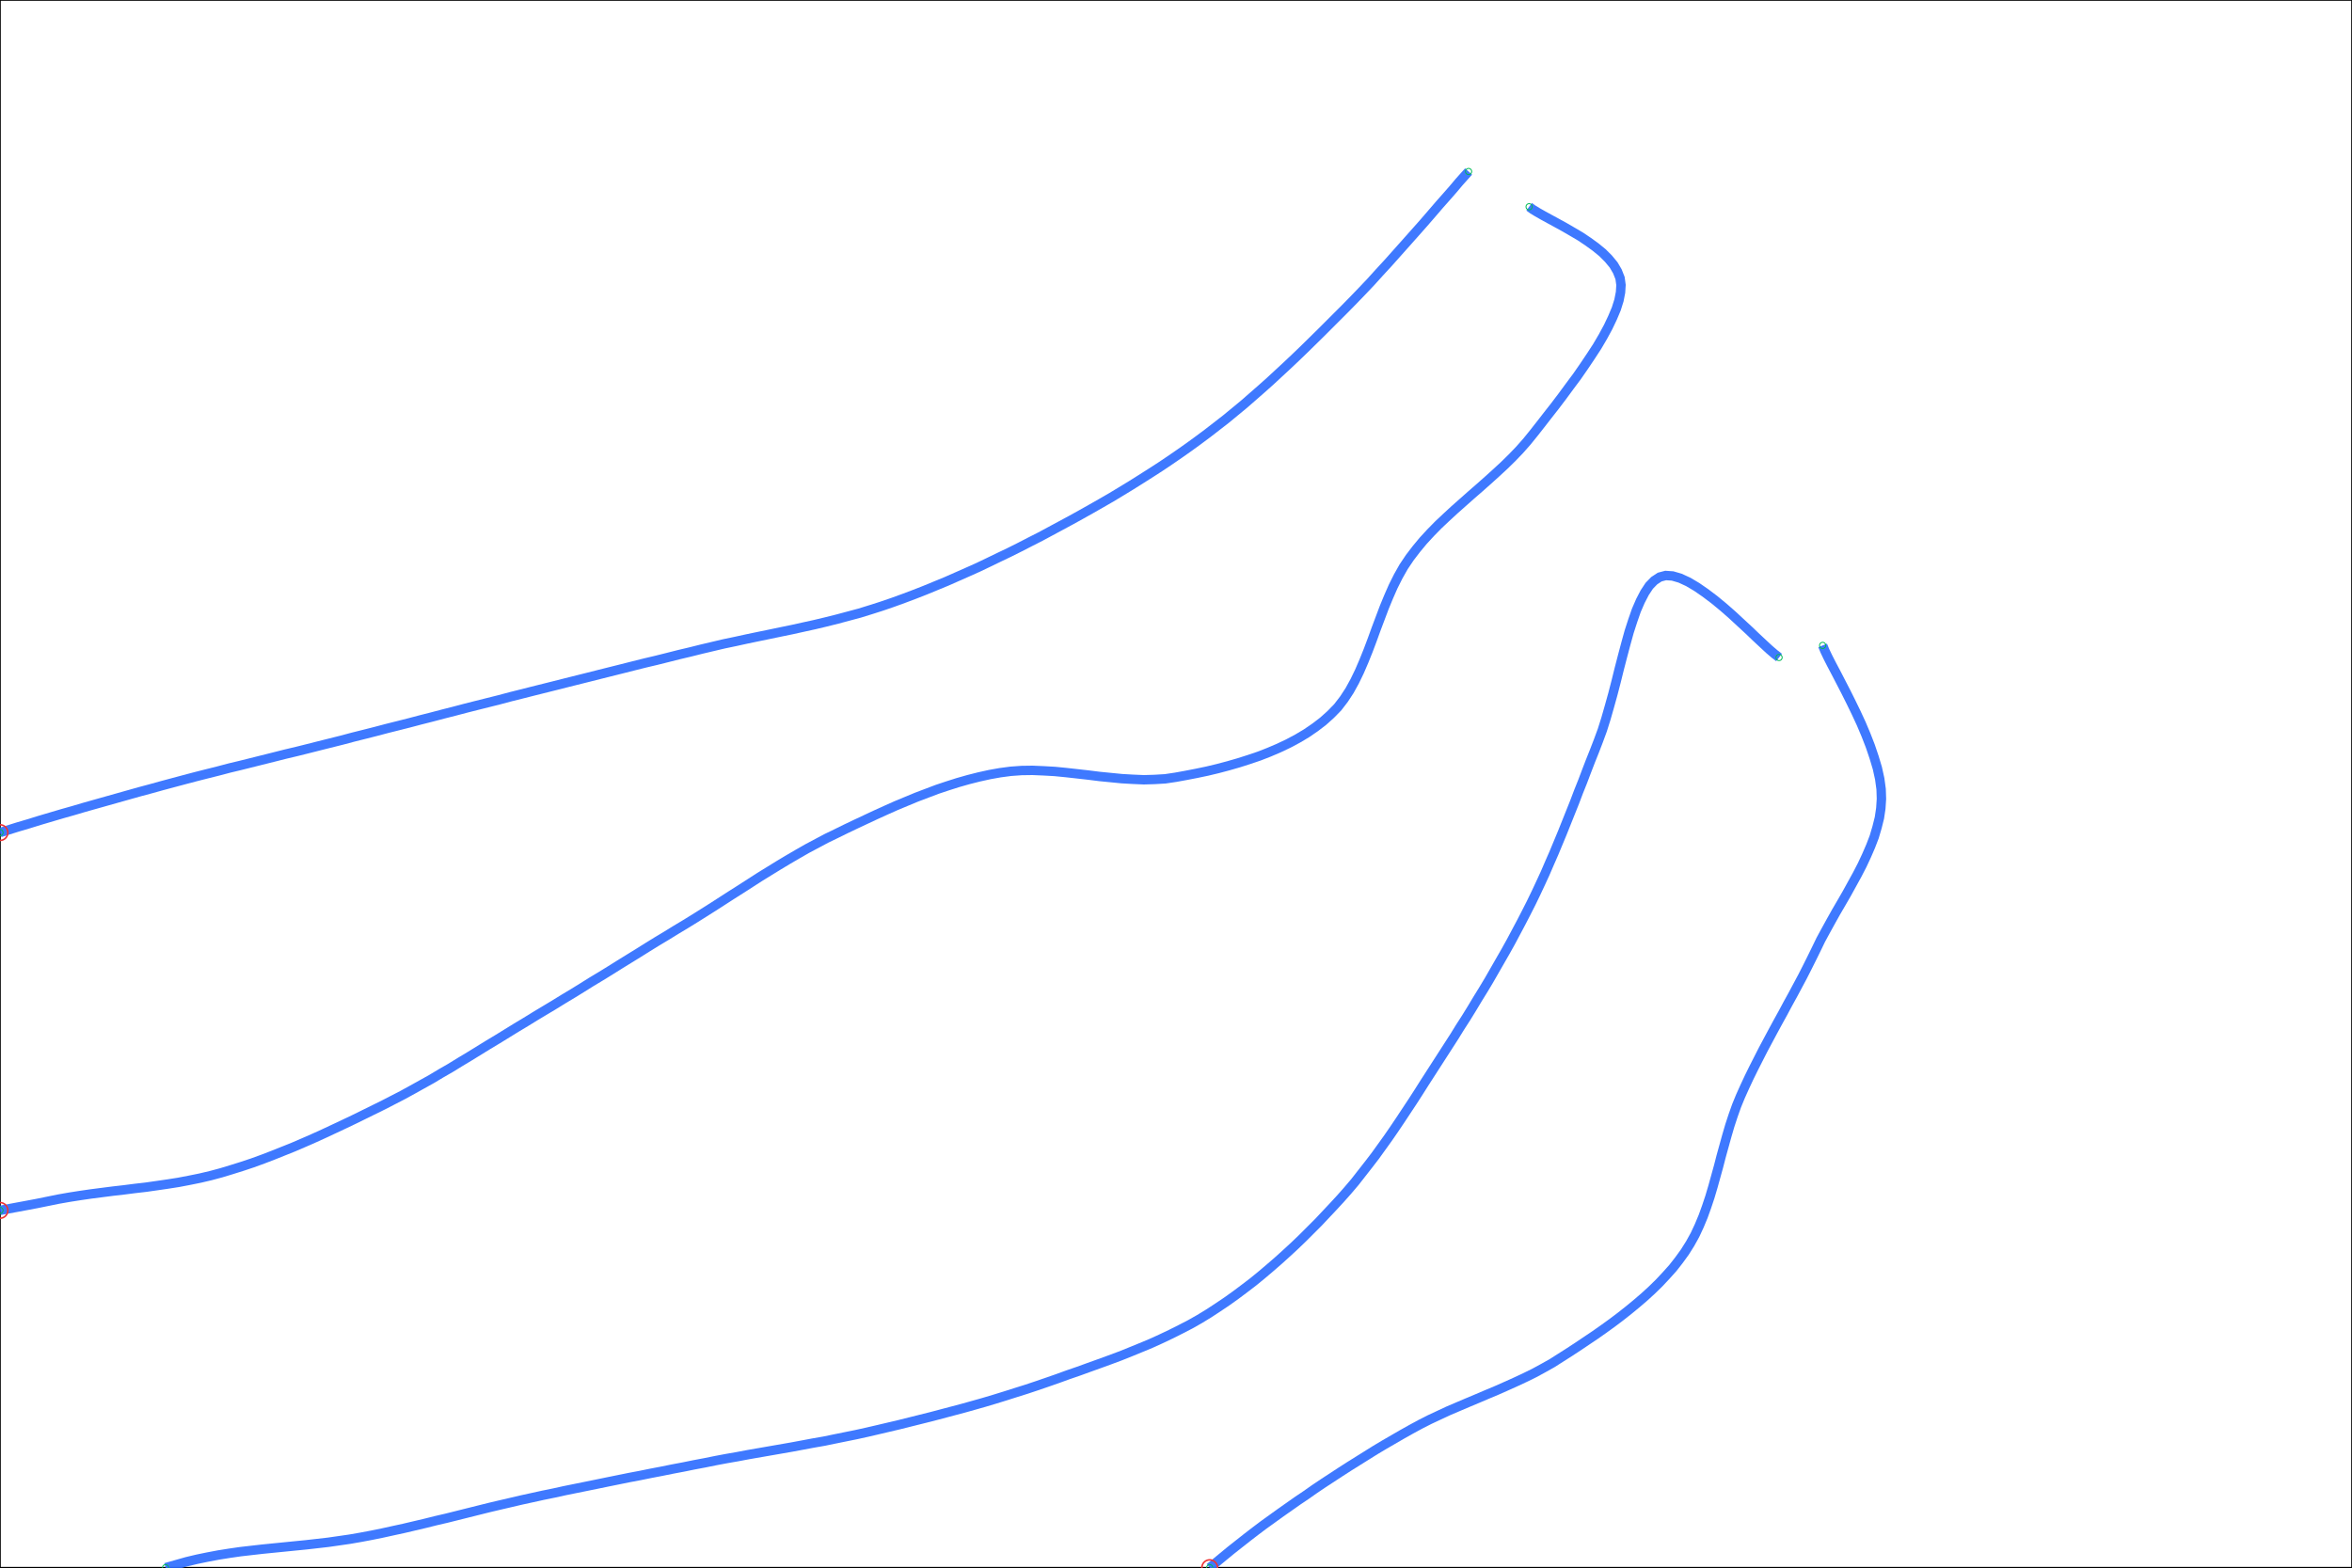
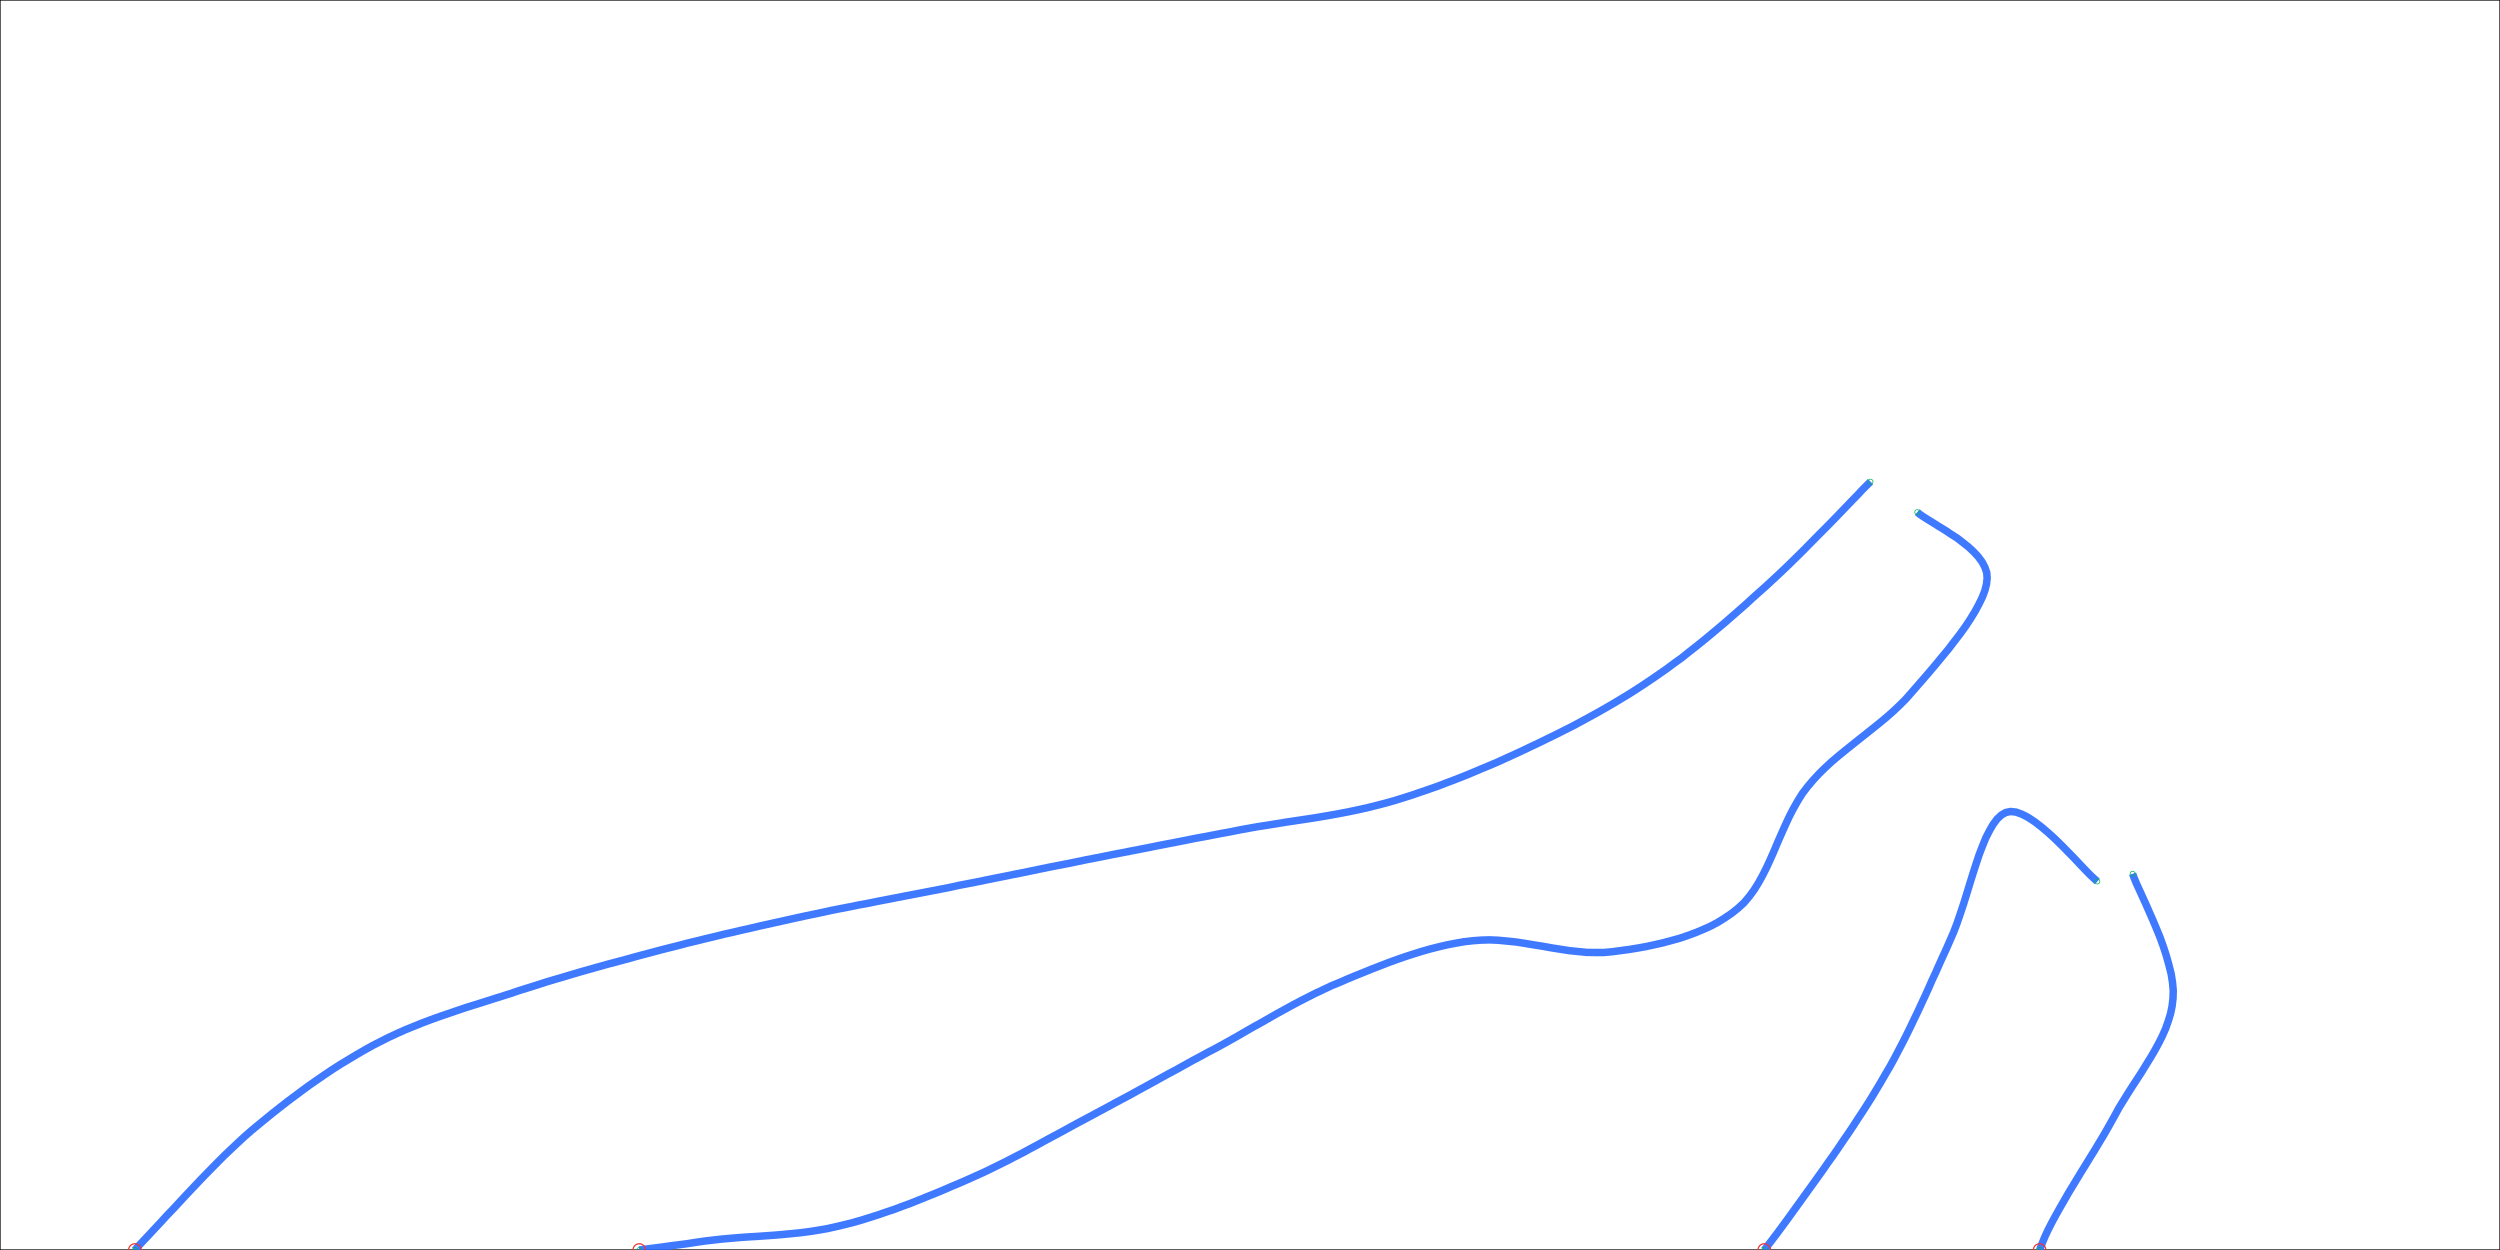
- <svg xmlns="http://www.w3.org/2000/svg" width="1500mm" height="1000mm" viewBox="0 0 1500 1000">
+ <svg xmlns="http://www.w3.org/2000/svg" width="2000mm" height="1000mm" viewBox="0 0 2000 1000">
  <g id="outline">
-     <rect x="0" y="0" width="1500" height="1000" fill="none" stroke="#000" stroke-width="1" />
+     <rect x="0" y="0" width="2000" height="1000" fill="none" stroke="#000" stroke-width="1" />
  </g>
  <g id="channels">
-     <path d="M 975.2 131.9 L 977.4 133.5 L 980.5 135.4 L 984.2 137.5 L 988.4 139.8 L 993.0 142.3 L 997.9 145.0 L 1002.9 147.9 L 1008.0 150.9 L 1012.9 154.2 L 1017.6 157.6 L 1022.0 161.2 L 1025.8 165.0 L 1029.1 169.0 L 1031.5 173.1 L 1033.2 177.4 L 1033.8 181.8 L 1033.8 181.8 L 1033.5 186.5 L 1032.5 191.6 L 1030.8 197.0 L 1028.4 202.7 L 1025.6 208.6 L 1022.3 214.7 L 1018.6 221.0 L 1014.5 227.3 L 1010.2 233.7 L 1005.7 240.2 L 1001.0 246.5 L 996.3 252.9 L 991.6 259.1 L 986.9 265.1 L 982.4 270.9 L 978.0 276.5 L 978.0 276.5 L 973.7 281.8 L 969.1 287.0 L 964.3 292.0 L 959.3 296.9 L 954.1 301.7 L 948.9 306.4 L 943.6 311.1 L 938.2 315.8 L 932.9 320.5 L 927.6 325.2 L 922.4 330.0 L 917.3 334.8 L 912.4 339.8 L 907.7 344.9 L 903.3 350.2 L 899.1 355.7 L 899.1 355.7 L 895.2 361.5 L 891.7 367.7 L 888.5 374.1 L 885.6 380.7 L 882.8 387.5 L 880.2 394.4 L 877.6 401.3 L 875.1 408.2 L 872.5 415.1 L 869.8 421.8 L 867.0 428.3 L 864.0 434.5 L 860.7 440.5 L 857.1 446.0 L 853.1 451.2 L 848.6 455.8 L 848.6 455.8 L 843.8 460.1 L 838.7 464.0 L 833.3 467.7 L 827.6 471.1 L 821.8 474.2 L 815.7 477.1 L 809.4 479.8 L 803.0 482.3 L 796.5 484.5 L 789.9 486.6 L 783.3 488.5 L 776.5 490.3 L 769.8 491.9 L 763.1 493.3 L 756.4 494.6 L 749.8 495.8 L 749.8 495.8 L 743.1 496.8 L 736.3 497.2 L 729.5 497.4 L 722.5 497.1 L 715.5 496.7 L 708.4 496.0 L 701.3 495.3 L 694.1 494.4 L 687.0 493.6 L 679.8 492.8 L 672.7 492.1 L 665.6 491.7 L 658.5 491.4 L 651.5 491.5 L 644.6 492.0 L 637.8 492.9 L 637.8 492.9 L 631.1 494.1 L 624.3 495.6 L 617.6 497.3 L 610.9 499.2 L 604.3 501.3 L 597.7 503.5 L 591.1 506.0 L 584.5 508.5 L 578.0 511.2 L 571.5 513.9 L 565.0 516.8 L 558.6 519.7 L 552.2 522.7 L 545.8 525.7 L 539.5 528.7 L 533.2 531.8 L 533.2 531.8 L 527.0 534.8 L 520.8 538.1 L 514.6 541.4 L 508.5 544.9 L 502.5 548.4 L 496.5 552.0 L 490.5 555.7 L 484.5 559.4 L 478.6 563.2 L 472.7 567.0 L 466.7 570.8 L 460.8 574.6 L 454.9 578.4 L 448.9 582.2 L 443.0 585.9 L 437.0 589.6 L 437.0 589.6 L 431.0 593.2 L 425.0 596.9 L 419.0 600.5 L 413.0 604.2 L 407.1 607.9 L 401.1 611.6 L 395.1 615.3 L 389.2 619.0 L 383.2 622.7 L 377.2 626.3 L 371.3 630.0 L 365.3 633.7 L 359.3 637.3 L 353.3 641.0 L 347.3 644.6 L 341.3 648.2 L 341.3 648.2 L 335.3 651.9 L 329.3 655.5 L 323.3 659.2 L 317.3 662.9 L 311.3 666.5 L 305.3 670.2 L 299.3 673.9 L 293.3 677.5 L 287.3 681.2 L 281.2 684.7 L 275.2 688.3 L 269.1 691.7 L 263.0 695.1 L 256.8 698.5 L 250.6 701.7 L 244.4 704.9 L 244.4 704.9 L 238.1 708.0 L 231.8 711.1 L 225.5 714.2 L 219.2 717.2 L 212.8 720.2 L 206.4 723.2 L 200.0 726.1 L 193.6 728.9 L 187.1 731.7 L 180.6 734.3 L 174.1 736.9 L 167.6 739.4 L 161.0 741.8 L 154.4 744.0 L 147.7 746.1 L 141.1 748.1 L 141.1 748.1 L 134.4 749.9 L 127.6 751.5 L 120.7 752.9 L 113.9 754.2 L 106.9 755.3 L 100.0 756.3 L 93.0 757.3 L 86.0 758.1 L 79.0 759.0 L 72.0 759.8 L 65.0 760.7 L 58.0 761.6 L 51.1 762.6 L 44.1 763.7 L 37.3 764.9 L 30.4 766.3 L 30.4 766.3 L 23.5 767.7 L 16.6 769.0 L 9.6 770.3 L 2.6 771.6 L 0.0 772.1" fill="none" stroke="#2b6bff" stroke-width="6.0" stroke-opacity="0.9" />
-     <path d="M 105.6 1000.0 L 105.6 1000.0 L 112.3 998.1 L 119.0 996.2 L 119.0 996.2 L 125.7 994.6 L 132.5 993.2 L 139.4 991.9 L 146.3 990.8 L 153.2 989.8 L 160.2 989.0 L 167.2 988.2 L 174.2 987.5 L 181.2 986.8 L 188.2 986.1 L 195.3 985.4 L 202.3 984.6 L 209.3 983.8 L 216.3 982.8 L 223.2 981.8 L 230.1 980.6 L 230.1 980.6 L 237.0 979.3 L 243.9 977.9 L 250.7 976.4 L 257.6 974.9 L 264.4 973.3 L 271.2 971.7 L 278.0 970.0 L 284.9 968.4 L 291.7 966.7 L 298.5 965.0 L 305.3 963.3 L 312.1 961.6 L 318.9 960.0 L 325.8 958.4 L 332.6 956.8 L 339.5 955.3 L 339.5 955.3 L 346.3 953.8 L 353.2 952.4 L 360.0 950.9 L 366.9 949.5 L 373.8 948.1 L 380.7 946.7 L 387.5 945.3 L 394.4 943.9 L 401.3 942.5 L 408.2 941.2 L 415.1 939.8 L 421.9 938.5 L 428.8 937.1 L 435.7 935.8 L 442.6 934.4 L 449.5 933.1 L 449.5 933.1 L 456.4 931.7 L 463.3 930.4 L 470.2 929.2 L 477.1 927.9 L 484.0 926.7 L 490.9 925.5 L 497.8 924.3 L 504.7 923.1 L 511.7 921.8 L 518.6 920.5 L 525.5 919.3 L 532.3 917.9 L 539.2 916.5 L 546.1 915.1 L 552.9 913.6 L 559.8 912.0 L 559.8 912.0 L 566.6 910.4 L 573.4 908.8 L 580.2 907.1 L 587.0 905.4 L 593.8 903.7 L 600.6 901.9 L 607.4 900.1 L 614.2 898.3 L 621.0 896.4 L 627.7 894.5 L 634.4 892.5 L 641.2 890.4 L 647.8 888.3 L 654.5 886.2 L 661.1 884.0 L 667.8 881.7 L 667.8 881.7 L 674.4 879.4 L 681.0 877.0 L 687.7 874.7 L 694.3 872.3 L 701.0 869.9 L 707.6 867.5 L 714.3 865.0 L 720.8 862.4 L 727.4 859.7 L 733.9 857.0 L 740.3 854.1 L 746.6 851.1 L 752.8 848.0 L 759.0 844.8 L 765.0 841.4 L 770.9 837.8 L 770.9 837.8 L 776.7 834.0 L 782.5 830.1 L 788.1 826.1 L 793.7 821.9 L 799.2 817.7 L 804.7 813.2 L 810.0 808.7 L 815.3 804.1 L 820.5 799.4 L 825.7 794.6 L 830.8 789.7 L 835.7 784.8 L 840.7 779.8 L 845.5 774.7 L 850.3 769.6 L 855.0 764.5 L 855.0 764.5 L 859.6 759.3 L 864.1 754.0 L 868.4 748.5 L 872.7 743.0 L 877.0 737.4 L 881.1 731.7 L 885.2 726.0 L 889.2 720.2 L 893.1 714.4 L 897.0 708.5 L 900.9 702.6 L 904.7 696.7 L 908.5 690.7 L 912.3 684.8 L 916.1 678.9 L 919.9 673.0 L 919.9 673.0 L 923.7 667.1 L 927.5 661.2 L 931.2 655.2 L 935.0 649.3 L 938.7 643.3 L 942.3 637.3 L 946.0 631.3 L 949.6 625.3 L 953.1 619.2 L 956.6 613.1 L 960.1 607.0 L 963.5 600.9 L 966.8 594.7 L 970.1 588.5 L 973.3 582.3 L 976.5 576.0 L 976.5 576.0 L 979.5 569.8 L 982.5 563.4 L 985.4 557.1 L 988.2 550.6 L 991.0 544.2 L 993.7 537.7 L 996.4 531.2 L 999.0 524.7 L 1001.6 518.2 L 1004.2 511.7 L 1006.7 505.1 L 1009.3 498.6 L 1011.8 492.0 L 1014.3 485.5 L 1016.9 479.0 L 1019.4 472.5 L 1019.4 472.5 L 1021.9 465.7 L 1024.2 458.4 L 1026.4 450.7 L 1028.6 442.8 L 1030.7 434.7 L 1032.7 426.6 L 1034.8 418.5 L 1036.9 410.6 L 1039.0 403.0 L 1041.3 395.9 L 1043.6 389.3 L 1046.2 383.3 L 1048.9 378.1 L 1051.8 373.7 L 1055.0 370.4 L 1058.5 368.1 L 1058.5 368.1 L 1062.3 367.1 L 1066.7 367.4 L 1071.5 368.8 L 1076.7 371.2 L 1082.1 374.4 L 1087.6 378.2 L 1093.3 382.5 L 1099.0 387.2 L 1104.6 392.1 L 1110.0 397.1 L 1115.2 401.9 L 1120.0 406.5 L 1124.5 410.7 L 1128.5 414.4 L 1131.9 417.3 L 1134.6 419.4" fill="none" stroke="#2b6bff" stroke-width="6.0" stroke-opacity="0.9" />
-     <path d="M 1162.4 411.7 L 1163.8 415.1 L 1165.8 419.3 L 1168.2 424.0 L 1171.0 429.3 L 1174.0 435.1 L 1177.2 441.3 L 1180.5 447.9 L 1183.8 454.7 L 1187.0 461.6 L 1190.0 468.7 L 1192.8 475.9 L 1195.2 483.0 L 1197.3 490.0 L 1198.8 496.8 L 1199.7 503.4 L 1199.9 509.6 L 1199.9 509.6 L 1199.5 515.7 L 1198.6 521.7 L 1197.1 527.7 L 1195.3 533.8 L 1193.0 539.8 L 1190.4 545.8 L 1187.6 551.8 L 1184.5 557.8 L 1181.2 563.8 L 1177.9 569.8 L 1174.5 575.7 L 1171.0 581.7 L 1167.7 587.6 L 1164.4 593.6 L 1161.2 599.5 L 1158.3 605.5 L 1158.3 605.5 L 1155.4 611.4 L 1152.5 617.2 L 1149.5 623.1 L 1146.4 628.9 L 1143.3 634.7 L 1140.1 640.5 L 1137.0 646.3 L 1133.8 652.1 L 1130.6 658.0 L 1127.5 663.8 L 1124.4 669.6 L 1121.4 675.5 L 1118.4 681.4 L 1115.5 687.3 L 1112.7 693.3 L 1110.0 699.3 L 1110.0 699.3 L 1107.5 705.4 L 1105.3 711.6 L 1103.2 718.0 L 1101.3 724.5 L 1099.5 731.0 L 1097.7 737.5 L 1096.0 744.1 L 1094.2 750.6 L 1092.4 757.1 L 1090.5 763.5 L 1088.4 769.8 L 1086.2 775.9 L 1083.7 781.9 L 1081.0 787.7 L 1077.9 793.3 L 1074.5 798.7 L 1074.5 798.7 L 1070.8 803.8 L 1066.9 808.8 L 1062.6 813.6 L 1058.2 818.3 L 1053.6 822.8 L 1048.8 827.2 L 1043.8 831.5 L 1038.7 835.7 L 1033.5 839.8 L 1028.2 843.8 L 1022.8 847.7 L 1017.4 851.5 L 1011.9 855.2 L 1006.4 858.9 L 1000.9 862.5 L 995.4 866.0 L 995.4 866.0 L 989.9 869.5 L 984.2 872.7 L 978.5 875.8 L 972.6 878.7 L 966.6 881.5 L 960.6 884.2 L 954.5 886.9 L 948.3 889.5 L 942.2 892.1 L 936.0 894.7 L 929.9 897.3 L 923.8 899.9 L 917.8 902.7 L 911.8 905.5 L 905.9 908.5 L 900.0 911.7 L 900.0 911.7 L 894.3 914.9 L 888.6 918.2 L 882.9 921.5 L 877.2 924.9 L 871.6 928.4 L 866.0 931.9 L 860.4 935.4 L 854.8 939.0 L 849.3 942.6 L 843.8 946.2 L 838.3 949.9 L 832.9 953.7 L 827.4 957.4 L 822.0 961.2 L 816.6 965.0 L 811.2 968.9 L 811.2 968.9 L 805.9 972.7 L 800.6 976.7 L 795.4 980.7 L 790.2 984.8 L 785.0 988.9 L 779.9 993.1 L 774.8 997.3 L 771.5 1000.0" fill="none" stroke="#2b6bff" stroke-width="6.0" stroke-opacity="0.9" />
-     <path d="M 0.0 531.1 L 4.1 529.8 L 11.1 527.6 L 18.2 525.5 L 25.3 523.3 L 32.4 521.2 L 39.5 519.1 L 46.6 517.1 L 53.7 515.0 L 60.8 513.0 L 67.9 511.0 L 75.0 509.0 L 82.1 507.0 L 89.2 505.0 L 96.3 503.1 L 103.5 501.1 L 103.5 501.1 L 110.6 499.2 L 117.7 497.3 L 124.9 495.4 L 132.0 493.6 L 139.2 491.8 L 146.4 489.9 L 153.5 488.2 L 160.7 486.4 L 167.9 484.6 L 175.1 482.8 L 182.2 481.0 L 189.4 479.3 L 196.6 477.5 L 203.7 475.7 L 210.9 473.9 L 218.1 472.1 L 218.1 472.1 L 225.2 470.2 L 232.4 468.4 L 239.5 466.6 L 246.7 464.7 L 253.9 462.9 L 261.0 461.1 L 268.2 459.2 L 275.3 457.4 L 282.5 455.5 L 289.6 453.7 L 296.8 451.8 L 303.9 450.0 L 311.1 448.2 L 318.3 446.4 L 325.4 444.5 L 332.6 442.7 L 332.6 442.7 L 339.7 440.9 L 346.9 439.1 L 354.1 437.3 L 361.2 435.5 L 368.4 433.7 L 375.6 431.9 L 382.7 430.1 L 389.9 428.3 L 397.1 426.5 L 404.2 424.7 L 411.4 422.9 L 418.6 421.2 L 425.8 419.4 L 432.9 417.6 L 440.1 415.9 L 447.3 414.1 L 447.3 414.1 L 454.5 412.4 L 461.7 410.7 L 468.9 409.2 L 476.2 407.6 L 483.4 406.1 L 490.7 404.6 L 497.9 403.1 L 505.2 401.6 L 512.4 400.0 L 519.7 398.4 L 526.8 396.7 L 534.0 394.9 L 541.1 393.0 L 548.2 391.1 L 555.3 388.9 L 562.2 386.7 L 562.2 386.7 L 569.2 384.3 L 576.1 381.8 L 583.0 379.2 L 589.9 376.5 L 596.7 373.7 L 603.5 370.9 L 610.3 367.9 L 617.1 364.9 L 623.8 361.9 L 630.5 358.7 L 637.1 355.5 L 643.8 352.3 L 650.4 349.0 L 657.0 345.6 L 663.5 342.3 L 670.0 338.8 L 670.0 338.8 L 676.5 335.3 L 683.0 331.8 L 689.5 328.2 L 695.9 324.6 L 702.4 320.9 L 708.8 317.2 L 715.1 313.4 L 721.5 309.5 L 727.7 305.6 L 734.0 301.6 L 740.2 297.6 L 746.3 293.5 L 752.4 289.3 L 758.5 285.0 L 764.4 280.7 L 770.3 276.3 L 770.3 276.3 L 776.1 271.8 L 781.9 267.3 L 787.6 262.6 L 793.3 257.9 L 798.8 253.1 L 804.4 248.2 L 809.9 243.3 L 815.3 238.3 L 820.7 233.3 L 826.1 228.2 L 831.4 223.1 L 836.7 217.9 L 842.0 212.7 L 847.2 207.5 L 852.4 202.3 L 857.6 197.1 L 857.6 197.1 L 862.9 191.7 L 868.4 186.0 L 874.1 180.0 L 879.8 173.7 L 885.6 167.4 L 891.3 161.0 L 897.0 154.6 L 902.6 148.3 L 908.0 142.2 L 913.1 136.3 L 918.0 130.6 L 922.6 125.4 L 926.8 120.6 L 930.5 116.2 L 933.8 112.5 L 936.6 109.4" fill="none" stroke="#2b6bff" stroke-width="6.0" stroke-opacity="0.9" />
+     <path d="M 1533.8 409.7 L 1535.9 411.5 L 1538.9 413.5 L 1542.5 415.8 L 1546.6 418.3 L 1551.0 421.1 L 1555.8 424.0 L 1560.6 427.2 L 1565.6 430.4 L 1570.3 434.0 L 1574.8 437.6 L 1579.0 441.5 L 1582.6 445.4 L 1585.7 449.6 L 1587.9 453.8 L 1589.4 458.2 L 1589.7 462.6 L 1589.7 462.6 L 1589.2 467.3 L 1587.9 472.4 L 1585.9 477.7 L 1583.2 483.2 L 1580.1 489.0 L 1576.5 494.9 L 1572.5 501.0 L 1568.1 507.1 L 1563.4 513.2 L 1558.6 519.5 L 1553.6 525.5 L 1548.5 531.7 L 1543.5 537.6 L 1538.5 543.4 L 1533.7 548.9 L 1529.0 554.3 L 1529.0 554.3 L 1524.5 559.4 L 1519.6 564.3 L 1514.5 569.1 L 1509.3 573.7 L 1503.9 578.2 L 1498.4 582.6 L 1492.9 587.0 L 1487.2 591.5 L 1481.7 595.9 L 1476.2 600.3 L 1470.7 604.8 L 1465.4 609.3 L 1460.2 614.1 L 1455.3 618.9 L 1450.6 624.0 L 1446.1 629.3 L 1446.1 629.3 L 1441.9 634.8 L 1438.1 640.9 L 1434.6 647.1 L 1431.3 653.5 L 1428.2 660.2 L 1425.2 666.9 L 1422.2 673.7 L 1419.4 680.4 L 1416.4 687.2 L 1413.4 693.7 L 1410.2 700.1 L 1406.9 706.1 L 1403.3 711.9 L 1399.4 717.2 L 1395.2 722.2 L 1390.4 726.6 L 1390.4 726.6 L 1385.4 730.6 L 1380.1 734.2 L 1374.5 737.7 L 1368.7 740.8 L 1362.7 743.5 L 1356.5 746.1 L 1350.0 748.5 L 1343.5 750.7 L 1336.9 752.5 L 1330.2 754.3 L 1323.5 755.8 L 1316.6 757.3 L 1309.9 758.5 L 1303.1 759.6 L 1296.3 760.5 L 1289.7 761.4 L 1289.7 761.4 L 1282.9 762.0 L 1276.1 762.0 L 1269.3 761.9 L 1262.3 761.2 L 1255.4 760.5 L 1248.3 759.4 L 1241.3 758.3 L 1234.1 757.0 L 1227.1 755.9 L 1219.9 754.7 L 1212.9 753.6 L 1205.8 752.9 L 1198.7 752.2 L 1191.7 751.9 L 1184.8 752.1 L 1178.0 752.6 L 1178.0 752.6 L 1171.2 753.4 L 1164.4 754.6 L 1157.6 755.9 L 1150.8 757.5 L 1144.1 759.2 L 1137.4 761.1 L 1130.7 763.2 L 1123.9 765.4 L 1117.3 767.7 L 1110.7 770.1 L 1104.0 772.7 L 1097.5 775.2 L 1090.9 777.9 L 1084.4 780.5 L 1077.9 783.2 L 1071.5 786.0 L 1071.5 786.0 L 1065.1 788.6 L 1058.8 791.6 L 1052.4 794.6 L 1046.1 797.8 L 1040.0 800.9 L 1033.8 804.2 L 1027.6 807.6 L 1021.4 811.0 L 1015.3 814.5 L 1009.2 818.0 L 1003.0 821.4 L 996.9 824.9 L 990.9 828.4 L 984.7 831.9 L 978.6 835.3 L 972.4 838.7 L 972.4 838.7 L 966.2 841.9 L 960.0 845.3 L 953.8 848.6 L 947.7 852.0 L 941.6 855.4 L 935.4 858.7 L 929.2 862.1 L 923.1 865.5 L 916.9 868.9 L 910.8 872.2 L 904.7 875.6 L 898.5 878.9 L 892.3 882.2 L 886.1 885.6 L 879.9 888.9 L 873.8 892.2 L 873.8 892.2 L 867.6 895.5 L 861.4 898.8 L 855.2 902.2 L 849.0 905.6 L 842.8 908.9 L 836.7 912.2 L 830.5 915.6 L 824.3 918.9 L 818.1 922.3 L 811.8 925.5 L 805.7 928.7 L 799.4 931.8 L 793.1 934.9 L 786.7 938.0 L 780.4 940.8 L 774.0 943.7 L 774.0 943.7 L 767.6 946.5 L 761.1 949.2 L 754.7 952.0 L 748.2 954.7 L 741.7 957.3 L 735.1 960.0 L 728.6 962.6 L 722.0 965.0 L 715.4 967.5 L 708.8 969.7 L 702.1 972.0 L 695.5 974.1 L 688.8 976.2 L 682.1 978.1 L 675.3 979.8 L 668.6 981.4 L 668.6 981.4 L 661.8 982.9 L 654.9 984.1 L 648.0 985.2 L 641.1 986.1 L 634.1 986.8 L 627.1 987.5 L 620.1 988.1 L 613.1 988.6 L 606.0 989.1 L 599.0 989.5 L 591.9 990.0 L 584.9 990.6 L 578.0 991.2 L 570.9 992.0 L 564.1 992.8 L 557.1 993.8 L 557.1 993.8 L 550.1 994.9 L 543.2 995.8 L 536.1 996.7 L 529.1 997.7 L 522.0 998.6 L 514.9 999.5 L 511.4 1000.0" fill="none" stroke="#2b6bff" stroke-width="6.0" stroke-opacity="0.9" />
+     <path d="M 1411.4 1000.0 L 1412.8 998.3 L 1417.1 992.7 L 1421.3 987.2 L 1425.5 981.5 L 1429.7 975.8 L 1433.8 970.1 L 1438.0 964.3 L 1442.1 958.6 L 1446.2 952.9 L 1450.3 947.2 L 1450.3 947.2 L 1454.4 941.5 L 1458.5 935.8 L 1462.5 930.0 L 1466.6 924.3 L 1470.6 918.5 L 1474.5 912.7 L 1478.5 906.9 L 1482.4 901.1 L 1486.2 895.2 L 1490.1 889.3 L 1493.9 883.4 L 1497.6 877.5 L 1501.2 871.5 L 1504.8 865.5 L 1508.3 859.4 L 1511.9 853.3 L 1511.9 853.3 L 1515.2 847.3 L 1518.5 841.0 L 1521.7 834.9 L 1524.9 828.6 L 1528.0 822.3 L 1531.0 816.0 L 1534.1 809.6 L 1537.0 803.3 L 1540.0 796.9 L 1542.9 790.5 L 1545.7 784.1 L 1548.7 777.7 L 1551.5 771.3 L 1554.4 764.9 L 1557.3 758.6 L 1560.1 752.2 L 1560.1 752.2 L 1563.0 745.5 L 1565.7 738.4 L 1568.3 730.8 L 1570.9 723.0 L 1573.4 715.0 L 1575.8 707.1 L 1578.3 699.1 L 1580.8 691.3 L 1583.3 683.8 L 1586.0 676.8 L 1588.6 670.4 L 1591.6 664.5 L 1594.5 659.5 L 1597.7 655.2 L 1601.0 652.1 L 1604.6 650.0 L 1604.6 650.0 L 1608.5 649.2 L 1612.9 649.7 L 1617.6 651.4 L 1622.6 654.0 L 1627.9 657.5 L 1633.2 661.6 L 1638.6 666.2 L 1644.1 671.2 L 1649.4 676.4 L 1654.5 681.6 L 1659.5 686.7 L 1664.0 691.5 L 1668.3 696.0 L 1672.1 699.9 L 1675.4 703.0 L 1677.9 705.2" fill="none" stroke="#2b6bff" stroke-width="6.0" stroke-opacity="0.9" />
+     <path d="M 1706.1 699.0 L 1707.3 702.4 L 1709.1 706.7 L 1711.3 711.5 L 1713.8 717.0 L 1716.5 722.9 L 1719.3 729.3 L 1722.3 736.1 L 1725.2 743.0 L 1728.1 750.1 L 1730.7 757.3 L 1733.1 764.7 L 1735.1 771.9 L 1736.9 779.0 L 1738.0 785.8 L 1738.6 792.5 L 1738.4 798.7 L 1738.4 798.7 L 1737.7 804.8 L 1736.5 810.7 L 1734.7 816.6 L 1732.6 822.6 L 1730.0 828.5 L 1727.1 834.3 L 1723.9 840.2 L 1720.5 846.0 L 1716.9 851.8 L 1713.3 857.7 L 1709.6 863.4 L 1705.8 869.2 L 1702.2 874.9 L 1698.6 880.7 L 1695.1 886.4 L 1691.9 892.3 L 1691.9 892.3 L 1688.7 898.0 L 1685.5 903.7 L 1682.2 909.4 L 1678.8 915.0 L 1675.4 920.7 L 1671.9 926.3 L 1668.5 931.9 L 1665.0 937.5 L 1661.5 943.3 L 1658.1 948.9 L 1654.7 954.5 L 1651.4 960.3 L 1648.1 966.0 L 1644.9 971.7 L 1641.7 977.6 L 1638.7 983.4 L 1638.7 983.4 L 1635.9 989.4 L 1633.4 995.5 L 1631.7 1000.0" fill="none" stroke="#2b6bff" stroke-width="6.0" stroke-opacity="0.9" />
+     <path d="M 107.9 1000.0 L 108.4 999.4 L 113.5 993.9 L 118.5 988.6 L 123.6 983.1 L 123.6 983.1 L 128.6 977.8 L 133.6 972.3 L 138.7 967.0 L 143.7 961.6 L 148.8 956.1 L 153.9 950.7 L 159.0 945.3 L 164.1 940.0 L 169.3 934.7 L 174.5 929.4 L 179.7 924.2 L 185.1 919.1 L 190.5 914.0 L 195.8 909.1 L 201.4 904.2 L 207.1 899.5 L 207.1 899.5 L 212.7 894.9 L 218.5 890.2 L 224.2 885.7 L 230.1 881.1 L 236.0 876.7 L 241.9 872.3 L 247.9 867.9 L 254.0 863.7 L 260.1 859.5 L 266.2 855.4 L 272.5 851.4 L 278.8 847.6 L 285.1 843.8 L 291.5 840.1 L 297.9 836.5 L 304.4 833.2 L 304.4 833.2 L 310.9 829.9 L 317.6 826.8 L 324.3 823.8 L 331.0 821.1 L 337.9 818.3 L 344.8 815.7 L 351.8 813.2 L 358.8 810.8 L 365.8 808.4 L 372.9 806.0 L 380.0 803.8 L 387.0 801.6 L 394.2 799.3 L 401.2 797.1 L 408.2 794.9 L 415.2 792.5 L 415.2 792.5 L 422.3 790.3 L 429.3 788.1 L 436.4 785.8 L 443.4 783.7 L 450.6 781.6 L 457.6 779.5 L 464.7 777.4 L 471.8 775.4 L 478.9 773.4 L 486.0 771.4 L 493.2 769.5 L 500.4 767.6 L 507.5 765.6 L 514.6 763.7 L 521.8 761.8 L 528.9 759.9 L 528.9 759.9 L 536.0 758.1 L 543.2 756.3 L 550.3 754.4 L 557.5 752.7 L 564.7 750.9 L 571.9 749.2 L 579.1 747.4 L 586.3 745.8 L 593.5 744.1 L 600.7 742.5 L 607.9 740.8 L 615.1 739.2 L 622.3 737.6 L 629.5 736.0 L 636.7 734.4 L 644.0 732.8 L 644.0 732.8 L 651.2 731.3 L 658.4 729.8 L 665.7 728.2 L 672.8 726.8 L 680.1 725.4 L 687.4 723.9 L 694.6 722.6 L 701.9 721.1 L 709.2 719.7 L 716.4 718.3 L 723.6 716.9 L 730.9 715.5 L 738.2 714.1 L 745.4 712.7 L 752.7 711.3 L 759.9 709.9 L 759.9 709.9 L 767.1 708.3 L 774.4 706.9 L 781.6 705.5 L 788.9 704.0 L 796.2 702.5 L 803.4 701.1 L 810.7 699.6 L 817.8 698.2 L 825.1 696.7 L 832.3 695.2 L 839.6 693.7 L 846.8 692.3 L 854.1 690.9 L 861.4 689.4 L 868.5 687.9 L 875.8 686.5 L 875.8 686.5 L 883.0 685.1 L 890.3 683.6 L 897.6 682.2 L 904.8 680.8 L 912.0 679.4 L 919.3 678.0 L 926.5 676.5 L 933.8 675.1 L 941.1 673.7 L 948.3 672.3 L 955.6 670.8 L 962.8 669.5 L 970.1 668.1 L 977.3 666.7 L 984.6 665.4 L 991.9 663.9 L 991.9 663.9 L 999.1 662.6 L 1006.4 661.3 L 1013.7 660.2 L 1021.1 659.0 L 1028.3 657.8 L 1035.7 656.7 L 1043.0 655.6 L 1050.3 654.5 L 1057.6 653.3 L 1065.0 652.0 L 1072.2 650.7 L 1079.5 649.3 L 1086.6 647.8 L 1093.8 646.2 L 1101.0 644.4 L 1108.0 642.6 L 1108.0 642.6 L 1115.2 640.6 L 1122.2 638.4 L 1129.2 636.2 L 1136.2 633.8 L 1143.2 631.4 L 1150.1 629.0 L 1157.1 626.3 L 1164.0 623.7 L 1170.9 621.0 L 1177.7 618.2 L 1184.5 615.3 L 1191.3 612.5 L 1198.1 609.6 L 1204.9 606.5 L 1211.5 603.5 L 1218.2 600.4 L 1218.2 600.4 L 1224.9 597.2 L 1231.5 594.1 L 1238.2 590.8 L 1244.8 587.6 L 1251.5 584.2 L 1258.1 580.9 L 1264.6 577.4 L 1271.2 573.8 L 1277.6 570.3 L 1284.1 566.6 L 1290.5 562.9 L 1296.8 559.1 L 1303.1 555.3 L 1309.4 551.3 L 1315.5 547.3 L 1321.6 543.2 L 1321.6 543.2 L 1327.7 539.0 L 1333.7 534.8 L 1339.6 530.4 L 1345.6 526.1 L 1351.3 521.5 L 1357.2 516.9 L 1362.9 512.3 L 1368.6 507.6 L 1374.2 502.9 L 1379.9 498.1 L 1385.4 493.3 L 1391.0 488.4 L 1396.6 483.5 L 1402.0 478.5 L 1407.5 473.6 L 1413.0 468.7 L 1413.0 468.7 L 1418.5 463.6 L 1424.3 458.2 L 1430.3 452.5 L 1436.4 446.5 L 1442.5 440.5 L 1448.5 434.4 L 1454.5 428.3 L 1460.5 422.3 L 1466.2 416.5 L 1471.6 410.9 L 1476.8 405.5 L 1481.6 400.5 L 1486.1 395.9 L 1490.0 391.7 L 1493.5 388.2 L 1496.4 385.3" fill="none" stroke="#2b6bff" stroke-width="6.0" stroke-opacity="0.9" />
  </g>
  <g id="clips">
-     <circle cx="975.2" cy="131.9" r="2" fill="none" stroke="#0b5" stroke-width="0.6" />
-     <circle cx="0.0" cy="772.1" r="2" fill="none" stroke="#0b5" stroke-width="0.6" />
-     <circle cx="105.6" cy="1000.0" r="2" fill="none" stroke="#0b5" stroke-width="0.6" />
-     <circle cx="1134.6" cy="419.4" r="2" fill="none" stroke="#0b5" stroke-width="0.6" />
-     <circle cx="1162.4" cy="411.7" r="2" fill="none" stroke="#0b5" stroke-width="0.6" />
-     <circle cx="771.5" cy="1000.0" r="2" fill="none" stroke="#0b5" stroke-width="0.6" />
-     <circle cx="0.0" cy="531.1" r="2" fill="none" stroke="#0b5" stroke-width="0.6" />
-     <circle cx="936.6" cy="109.4" r="2" fill="none" stroke="#0b5" stroke-width="0.6" />
+     <circle cx="1533.8" cy="409.7" r="2" fill="none" stroke="#0b5" stroke-width="0.6" />
+     <circle cx="511.4" cy="1000.0" r="2" fill="none" stroke="#0b5" stroke-width="0.6" />
+     <circle cx="1411.4" cy="1000.0" r="2" fill="none" stroke="#0b5" stroke-width="0.6" />
+     <circle cx="1677.9" cy="705.2" r="2" fill="none" stroke="#0b5" stroke-width="0.6" />
+     <circle cx="1706.1" cy="699.0" r="2" fill="none" stroke="#0b5" stroke-width="0.6" />
+     <circle cx="1631.7" cy="1000.0" r="2" fill="none" stroke="#0b5" stroke-width="0.6" />
+     <circle cx="107.9" cy="1000.0" r="2" fill="none" stroke="#0b5" stroke-width="0.6" />
+     <circle cx="1496.4" cy="385.3" r="2" fill="none" stroke="#0b5" stroke-width="0.6" />
  </g>
  <g id="power">
-     <circle cx="0.0" cy="772.1" r="5" fill="none" stroke="#e33" stroke-width="1" />
-     <circle cx="0.0" cy="531.1" r="5" fill="none" stroke="#e33" stroke-width="1" />
-     <circle cx="771.5" cy="1000.0" r="5" fill="none" stroke="#e33" stroke-width="1" />
+     <circle cx="107.9" cy="1000.0" r="5" fill="none" stroke="#e33" stroke-width="1" />
+     <circle cx="511.4" cy="1000.0" r="5" fill="none" stroke="#e33" stroke-width="1" />
+     <circle cx="1411.4" cy="1000.0" r="5" fill="none" stroke="#e33" stroke-width="1" />
+     <circle cx="1631.7" cy="1000.0" r="5" fill="none" stroke="#e33" stroke-width="1" />
  </g>
  <g id="bridges" />
</svg>
